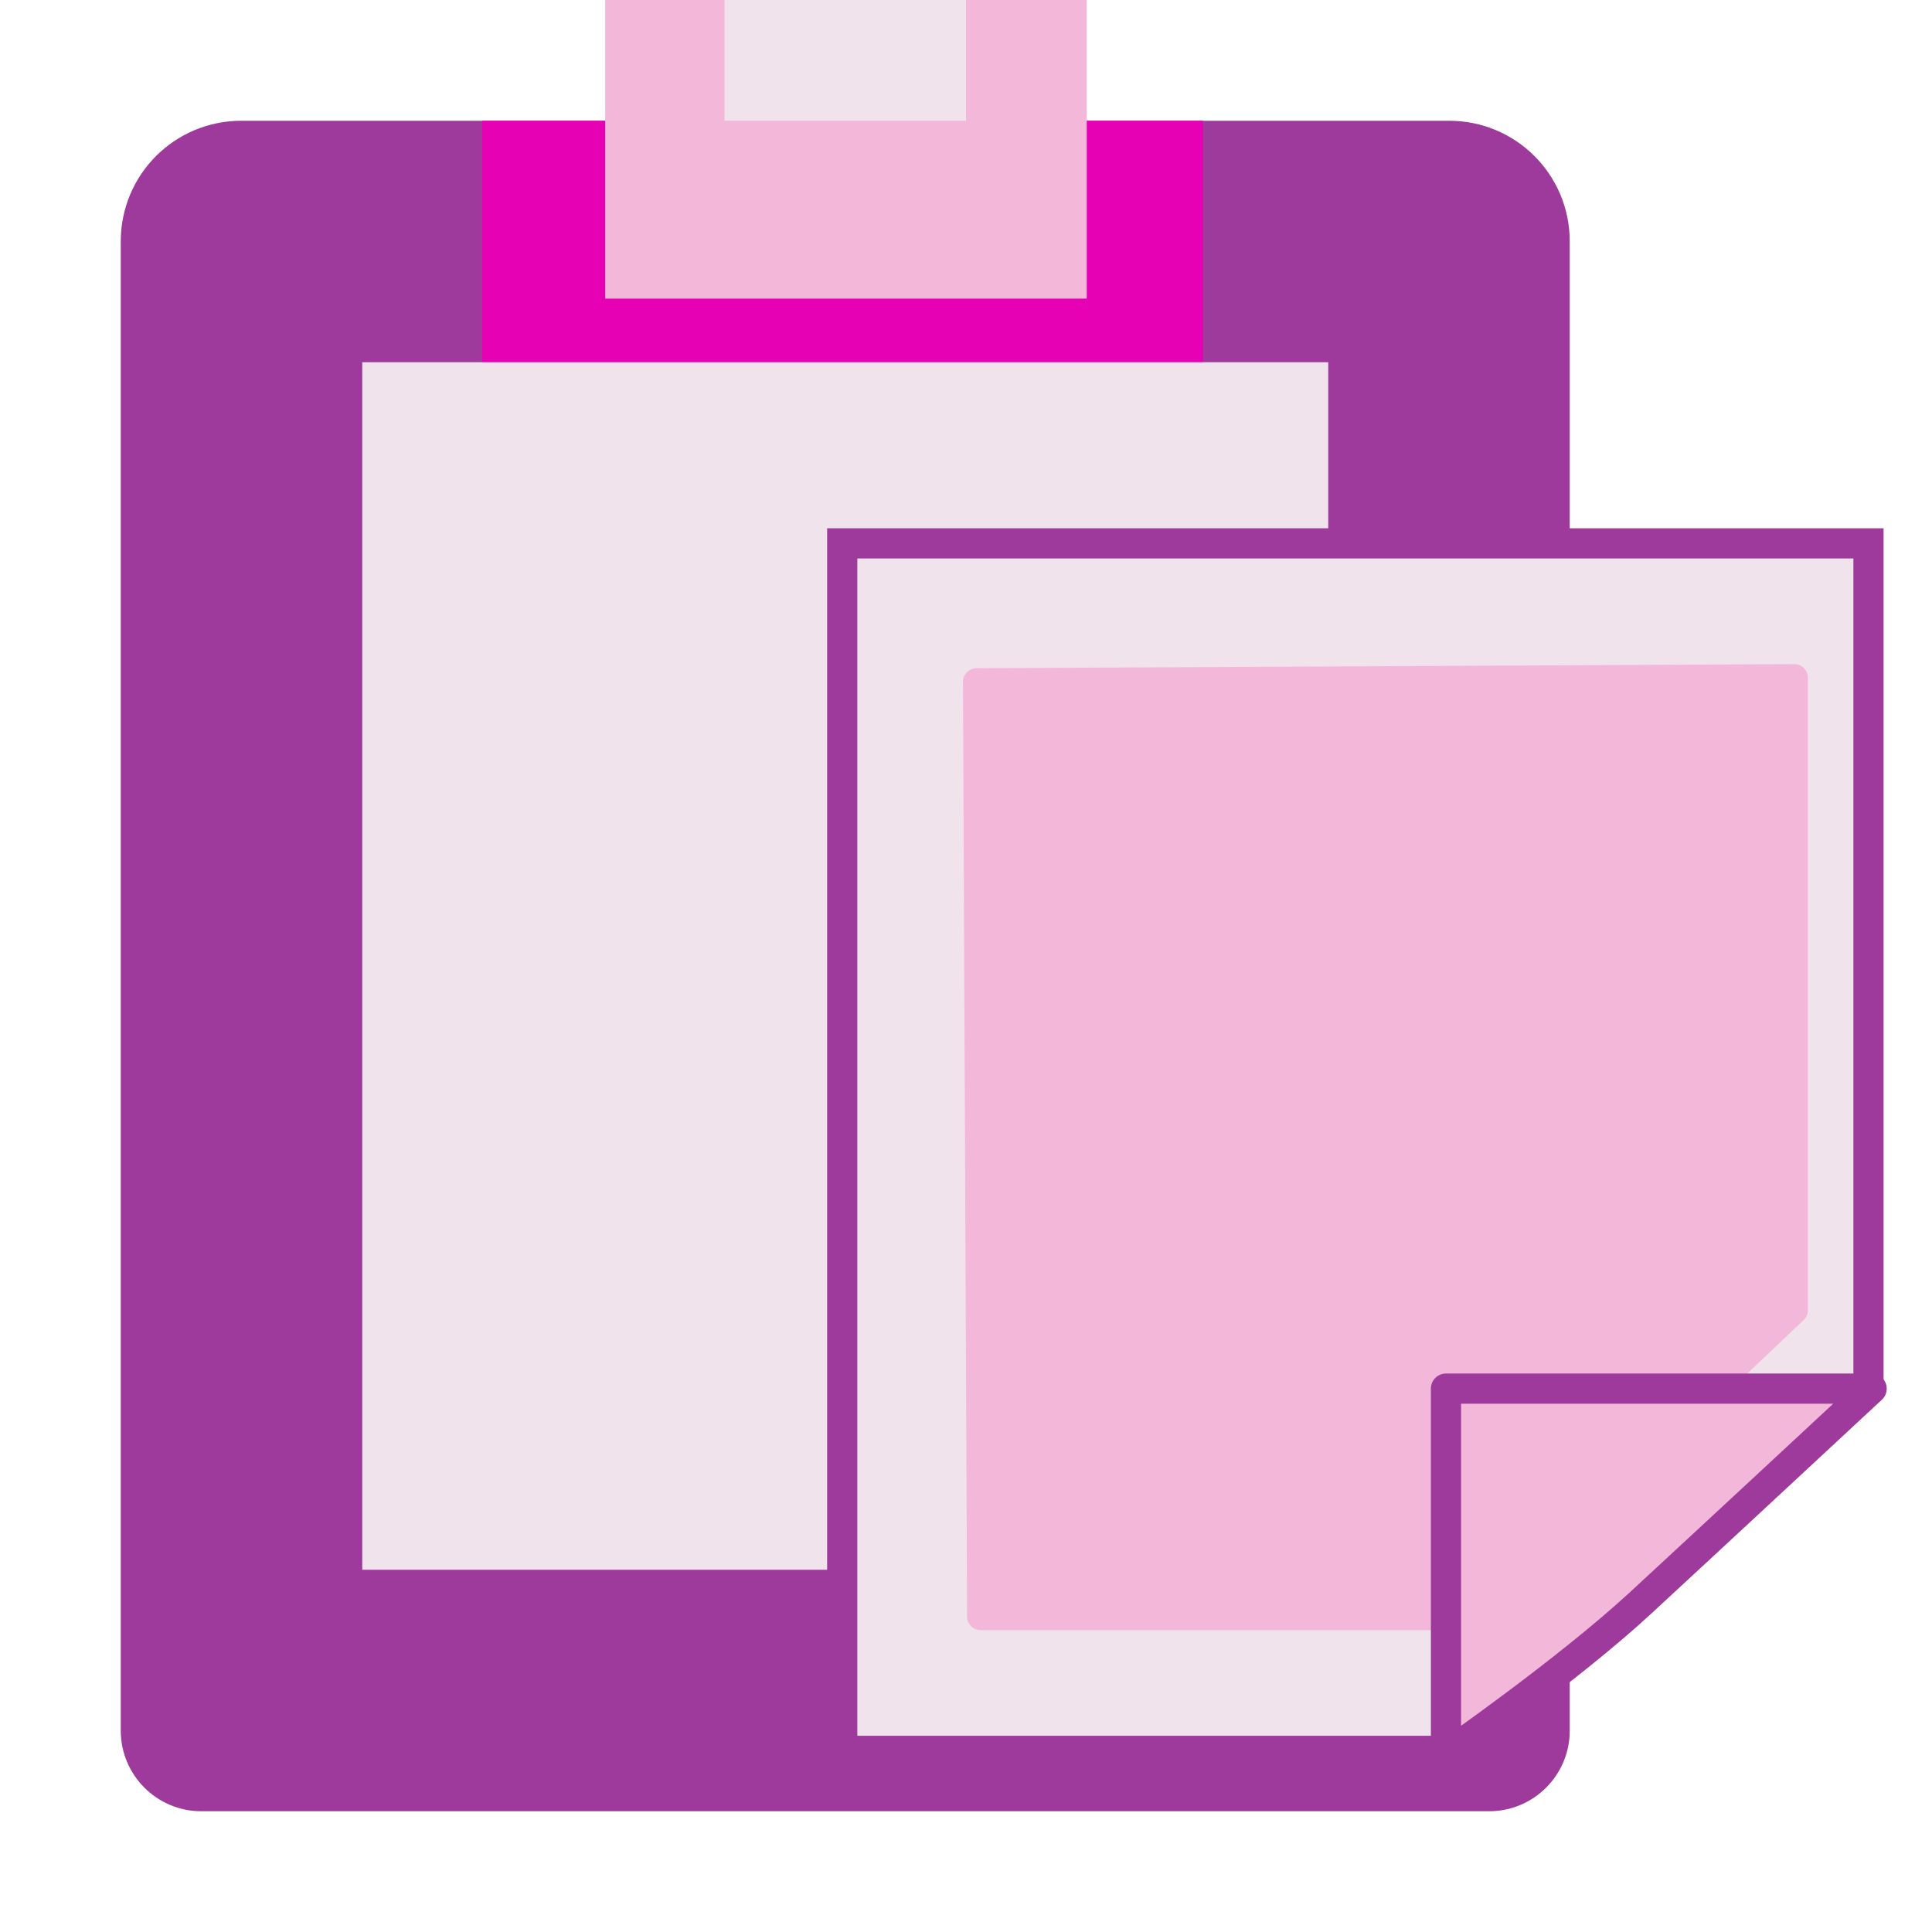
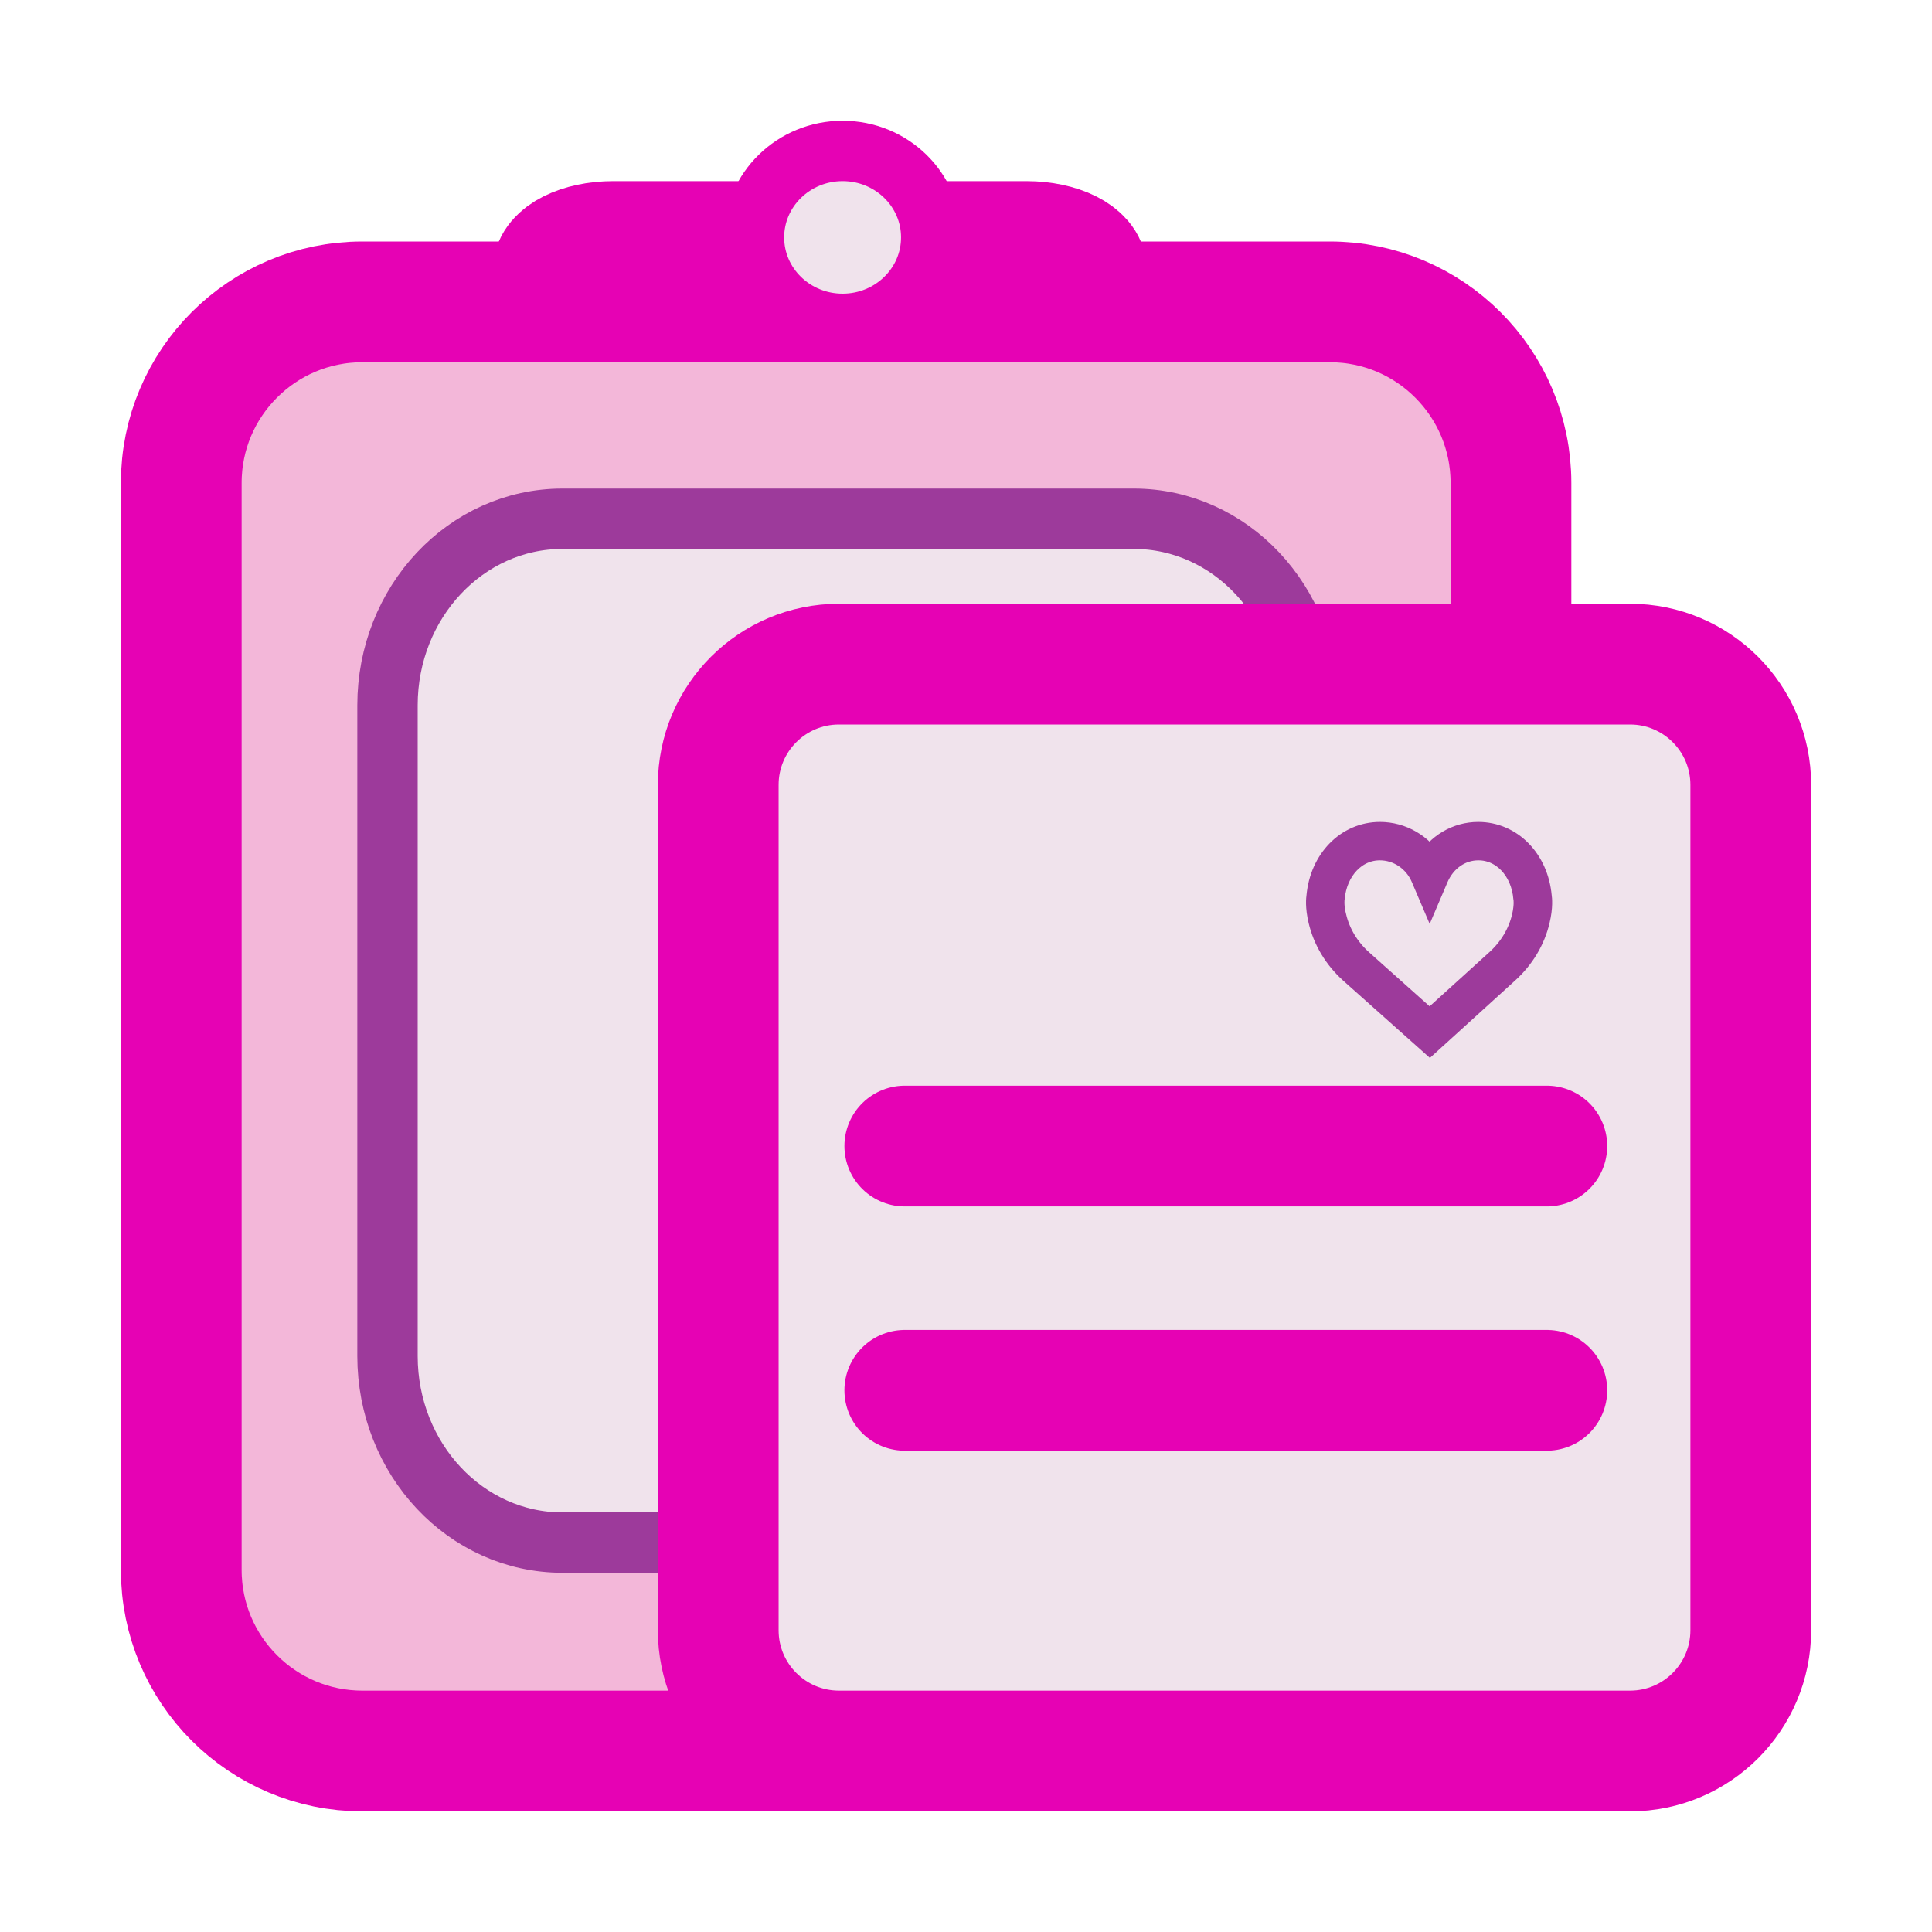
<svg xmlns="http://www.w3.org/2000/svg" height="16" width="16" version="1.1" id="svg214">
  <defs id="defs218" />
  <linearGradient id="a" gradientUnits="userSpaceOnUse" x1="93.642" x2="87.003" y1="100.451" y2="92.992" gradientTransform="scale(0.125)">
    <stop offset="0" stop-color="#8c8c8c" id="stop2" />
    <stop offset=".25" stop-color="#a8a8a8" id="stop4" />
    <stop offset=".5" stop-color="#c5c5c5" id="stop6" />
    <stop offset=".75" stop-color="#e2e2e2" id="stop8" />
    <stop offset="1" stop-color="#fff" id="stop10" />
  </linearGradient>
  <linearGradient id="b" gradientTransform="matrix(0.1147847,0,0,0.1875265,-0.1390685,-2.000847)" gradientUnits="userSpaceOnUse" x1="80.524" x2="80.524" y1="15.676" y2="32.142">
    <stop offset="0" stop-color="#fff" id="stop13" />
    <stop offset=".506" stop-color="#8b8b8b" id="stop15" />
    <stop offset=".506" stop-color="#a5a5a5" id="stop17" />
    <stop offset=".656" stop-color="#f4f4f4" id="stop19" />
    <stop offset=".805" stop-color="#bbb" id="stop21" />
    <stop offset="1" stop-color="#b1b1b1" id="stop23" />
  </linearGradient>
  <filter id="c" height="1.227" width="1.076" x="-.038" y="-.114">
    <feGaussianBlur stdDeviation=".758" id="feGaussianBlur26" />
  </filter>
  <radialGradient id="d" cx="61.332" cy="49.168" gradientTransform="matrix(0.1743502,0,0,0.2401446,-3.526739,-10.64052)" gradientUnits="userSpaceOnUse" r="50.665">
    <stop offset="0" id="stop29" />
    <stop offset=".434" stop-color="#171717" id="stop31" />
    <stop offset=".66" stop-color="#424242" id="stop33" />
    <stop offset=".757" stop-color="#292929" id="stop35" />
    <stop offset="1" stop-color="#1c1c1c" id="stop37" />
  </radialGradient>
  <radialGradient id="e" cx="61.332" cy="66.668" gradientTransform="matrix(0.2072688,0,0,0.474274,-5.291439,-24.08092)" gradientUnits="userSpaceOnUse" r="50.665">
    <stop offset="0" stop-color="#878787" id="stop40" />
    <stop offset=".355" stop-color="#646464" id="stop42" />
    <stop offset=".619" stop-color="#2d2d2d" id="stop44" />
    <stop offset=".757" stop-color="#232323" id="stop46" />
    <stop offset="1" stop-color="#1f1f1f" id="stop48" />
  </radialGradient>
  <linearGradient id="f" gradientUnits="userSpaceOnUse" x1="78.204" x2="78.204" y1="114.28" y2="59.957" gradientTransform="scale(0.125)">
    <stop offset="0" stop-color="#343434" id="stop51" />
    <stop offset="1" stop-opacity="0" id="stop53" />
  </linearGradient>
  <radialGradient id="g" cx="106.664" cy="117.334" fy="121.105" gradientTransform="matrix(.5000001 -.5000004 .707107 .7071066 -29.63542 87.69828)" gradientUnits="userSpaceOnUse" r="5.333">
    <stop offset="0" stop-color="#eefcff" id="stop56" />
    <stop offset="1" stop-color="#eefcff" stop-opacity="0" id="stop58" />
  </radialGradient>
  <filter id="h">
    <feGaussianBlur stdDeviation=".202" id="feGaussianBlur61" />
  </filter>
  <radialGradient id="i" cx="91.455" cy="103.261" gradientTransform="matrix(0.3032428,0,0,0.3144758,-16.80127,-20.23583)" gradientUnits="userSpaceOnUse" r="37.362">
    <stop offset="0" stop-color="#ededed" id="stop64" />
    <stop offset=".25" stop-color="#fff" id="stop66" />
    <stop offset=".5" stop-color="#f6f6f6" id="stop68" />
    <stop offset="1" stop-color="#eee" id="stop70" />
  </radialGradient>
  <filter id="j">
    <feGaussianBlur stdDeviation="2.172" id="feGaussianBlur73" />
  </filter>
  <linearGradient id="k" gradientTransform="matrix(0.149556,0,0,-0.231822,-2.166564,4.327979)" gradientUnits="userSpaceOnUse" x1="74.665" x2="74.665" y1="18.669" y2="8.003">
    <stop offset="0" stop-color="#fff" id="stop76" />
    <stop offset="1" stop-color="#555" id="stop78" />
  </linearGradient>
  <filter id="l" height="1.233" width="1.129" x="-.064" y="-.116">
    <feGaussianBlur stdDeviation=".802" id="feGaussianBlur81" />
  </filter>
  <filter id="m" color-interpolation-filters="sRGB">
    <feGaussianBlur stdDeviation=".408" id="feGaussianBlur84" />
  </filter>
  <filter id="n" color-interpolation-filters="sRGB">
    <feGaussianBlur stdDeviation=".906" id="feGaussianBlur87" />
  </filter>
  <filter id="o" color-interpolation-filters="sRGB">
    <feGaussianBlur stdDeviation=".49" id="feGaussianBlur90" />
  </filter>
  <filter id="p" color-interpolation-filters="sRGB">
    <feGaussianBlur stdDeviation="1.039" id="feGaussianBlur93" />
  </filter>
  <linearGradient id="q" gradientUnits="userSpaceOnUse" x1="85.22" x2="61.336" y1="93.22" y2="69.336">
    <stop offset="0" id="stop96" />
    <stop offset="1" stop-color="#393b38" id="stop98" />
  </linearGradient>
  <radialGradient id="r" cx="102" cy="112.305" gradientTransform="matrix(0.125,0,0,0.1193182,1.875,1.147898)" gradientUnits="userSpaceOnUse" r="139.559">
    <stop offset="0" id="stop101" />
    <stop offset=".015" stop-color="#515151" id="stop103" />
    <stop offset=".056" stop-color="#7f7f7f" id="stop105" />
    <stop offset=".096" stop-color="#a6a6a6" id="stop107" />
    <stop offset=".136" stop-color="#c5c5c5" id="stop109" />
    <stop offset=".174" stop-color="#dfdfdf" id="stop111" />
    <stop offset=".21" stop-color="#f1f1f1" id="stop113" />
    <stop offset=".243" stop-color="#fafcfd" id="stop115" />
    <stop offset=".272" stop-color="#fff" id="stop117" />
  </radialGradient>
  <radialGradient id="s" cx="102" cy="112.305" gradientTransform="matrix(0.07217129,0,0,0.07022804,7.227035,6.56203)" gradientUnits="userSpaceOnUse" r="139.559">
    <stop offset="0" stop-color="#535557" id="stop120" />
    <stop offset=".114" stop-color="#898a8c" id="stop122" />
    <stop offset=".203" stop-color="#ececec" id="stop124" />
    <stop offset=".236" stop-color="#fafafa" id="stop126" />
    <stop offset=".272" stop-color="#fff" id="stop128" />
    <stop offset=".531" stop-color="#fafafa" id="stop130" />
    <stop offset=".845" stop-color="#ebecec" id="stop132" />
    <stop offset="1" stop-color="#e1e2e3" id="stop134" />
  </radialGradient>
  <linearGradient id="t" gradientUnits="userSpaceOnUse" x1="88.592" x2="71.262" y1="96.593" y2="79.263">
    <stop offset="0" stop-color="#fff" id="stop137" />
    <stop offset="1" stop-color="#555753" id="stop139" />
  </linearGradient>
  <linearGradient id="u" gradientUnits="userSpaceOnUse" x1="96" x2="88" y1="104" y2="96" gradientTransform="matrix(0.1106721,0,0,0.1021259,2.982797,3.123407)">
    <stop offset="0" stop-color="#888a85" id="stop142" />
    <stop offset=".007" stop-color="#8c8e89" id="stop144" />
    <stop offset=".067" stop-color="#abaca9" id="stop146" />
    <stop offset=".135" stop-color="#c5c6c4" id="stop148" />
    <stop offset=".211" stop-color="#dbdbda" id="stop150" />
    <stop offset=".301" stop-color="#ebebeb" id="stop152" />
    <stop offset=".412" stop-color="#f7f7f6" id="stop154" />
    <stop offset=".568" stop-color="#fdfdfd" id="stop156" />
    <stop offset="1" stop-color="#fff" id="stop158" />
  </linearGradient>
  <filter id="v">
    <feGaussianBlur stdDeviation="1.49" id="feGaussianBlur161" />
  </filter>
-   <g id="g919">
-     <path d="M 2,1 C 1.446,1 1,1.446 1,2 v 12 0.332 C 1,14.701 1.299,15 1.668,15 H 2 12 12.332 C 12.701,15 13,14.701 13,14.332 V 14 2 C 13,1.446 12.554,1 12,1 Z" id="path168" style="fill:#9d3a9b;stroke-width:0.125" />
-     <g id="g1067">
-       <path style="fill:#e602b4;stroke-width:0.125" id="path188" d="M 3.993,1 H 9.962 V 4 H 3.993 Z" />
-       <path style="fill:#f3b7d9;stroke-width:0.125" id="path190" d="M 5.012,2.473 H 9 V 0 H 5.012 Z" />
-       <path style="opacity:1;fill:#f0e3ec;fill-rule:evenodd;stroke-width:0.125" id="path210" d="M 6,0 H 8 V 1 H 6 Z" />
-     </g>
-     <path d="m 3,3 h 8 v 8 c 0,0.678 0.645,1.793 0.55,2.059 C 11.389,13.176 10.667,13 10,13 H 3 Z" id="path182" style="fill:#f0e3ec;stroke-width:0.125" />
+   <g id="g932" transform="translate(0.3801513,-0.5000001)">
+     <rect ry="1.5" rx="1.5" y="3" x="1.121" height="12.001" width="11.012" id="rect925" style="opacity:1;fill:#f3b7d9;fill-opacity:1;fill-rule:evenodd;stroke:#e602b4;stroke-width:1;stroke-linecap:round;stroke-linejoin:round;stroke-miterlimit:4;stroke-dasharray:none;stroke-opacity:1;paint-order:markers fill stroke" />
+     <rect style="opacity:1;fill:#f0e3ec;fill-opacity:1;fill-rule:evenodd;stroke:#9d3a9b;stroke-width:0.5;stroke-linecap:round;stroke-linejoin:round;stroke-miterlimit:4;stroke-dasharray:none;stroke-opacity:1;paint-order:markers fill stroke" id="rect938" width="7.629" height="8.479" x="2.829" y="4.796" rx="1.449" ry="1.545" />
+     <rect style="opacity:1;fill:#f0e3ec;fill-opacity:1;fill-rule:evenodd;stroke:#e602b4;stroke-width:1;stroke-linecap:round;stroke-linejoin:round;stroke-miterlimit:4;stroke-dasharray:none;stroke-opacity:1;paint-order:markers fill stroke" id="rect927" width="8.551" height="9.001" x="5.568" y="6" rx="1" ry="1" />
+     <rect ry="0.717" rx="0.5" y="2.5" x="4.199" height="0.5" width="4.421" id="rect929" style="opacity:1;fill:#f3b7d9;fill-opacity:1;fill-rule:evenodd;stroke:#e602b4;stroke-width:1;stroke-linecap:round;stroke-linejoin:round;stroke-miterlimit:4;stroke-dasharray:none;stroke-opacity:1;paint-order:markers fill stroke" />
+     <ellipse ry="0.716" rx="0.734" cy="2.466" cx="6.598" id="path934" style="opacity:1;fill:#f0e3ec;fill-opacity:1;fill-rule:evenodd;stroke:#e602b4;stroke-width:0.5;stroke-linecap:round;stroke-linejoin:round;stroke-miterlimit:4;stroke-dasharray:none;stroke-opacity:1;paint-order:markers fill stroke" />
+     <path style="fill:#9d3a9b;fill-opacity:1;stroke:#9d3a9b;stroke-width:0.25;stroke-miterlimit:4;stroke-dasharray:none;stroke-opacity:1" id="path2" d="m 10.564,7.927 c 0.026,-0.287 0.23,-0.495 0.484,-0.495 0.17,0 0.325,0.091 0.412,0.237 0.087,-0.148 0.236,-0.237 0.402,-0.237 0.255,0 0.458,0.208 0.484,0.495 0.002,0.013 0.011,0.079 -0.015,0.188 -0.037,0.157 -0.123,0.3 -0.248,0.413 L 11.461,9.093 10.827,8.528 C 10.702,8.415 10.616,8.272 10.579,8.115 10.553,8.006 10.562,7.94 10.564,7.927 Z m 0.082,0.173 c 0.034,0.143 0.112,0.274 0.227,0.378 l 0.587,0.524 0.577,-0.523 c 0.115,-0.104 0.193,-0.234 0.227,-0.378 0.024,-0.103 0.014,-0.161 0.014,-0.162 l -5.17e-4,-0.003 C 12.256,7.683 12.081,7.5 11.863,7.5 c -0.161,0 -0.303,0.099 -0.371,0.258 l -0.032,0.075 -0.032,-0.075 c -0.066,-0.157 -0.216,-0.258 -0.381,-0.258 -0.218,0 -0.393,0.183 -0.416,0.437 -6.8e-5,5.496e-4 -0.01,0.059 0.014,0.162 z" />
+     <path id="path946" d="M 7.113,9.991 H 12.43" style="fill:none;stroke:#e602b4;stroke-width:1;stroke-linecap:round;stroke-linejoin:miter;stroke-miterlimit:4;stroke-dasharray:none;stroke-opacity:1" />
+     <path style="fill:none;stroke:#e602b4;stroke-width:1;stroke-linecap:round;stroke-linejoin:miter;stroke-miterlimit:4;stroke-dasharray:none;stroke-opacity:1" d="M 7.113,12.014 H 12.43" id="path948" />
  </g>
-   <path style="fill:#f0e3ec;stroke:#9d3a9b;stroke-width:0.25;stroke-miterlimit:4;stroke-dasharray:none" id="path194" d="m 6.975,4.5 v 10 h 5.021 c 0.066,0 0.13,-0.025 0.177,-0.07 l 3.228,-2.843 c 0.047,-0.045 0.073,-0.105 0.073,-0.169 V 4.5 Z" />
-   <path style="fill:#f3b7d9;stroke-width:0.125" id="path196" d="m 8.089,5.534 c -0.063,0 -0.114,0.05 -0.114,0.111 l 0.034,7.744 c 0,0.061 0.051,0.111 0.114,0.111 h 4.063 c 0.03,0 0.059,-0.012 0.081,-0.033 l 2.672,-2.537 c 0.021,-0.021 0.033,-0.049 0.033,-0.078 V 5.611 c 0,-0.061 -0.051,-0.111 -0.114,-0.111 z" />
-   <path d="m 11.975,14.534 c 0,0 0.999,-0.694 1.607,-1.255 C 14.191,12.717 15.5,11.5 15.5,11.5 c 0,0 -2.391,-10e-7 -3.525,-10e-7 0,1.047 0,3.034 0,3.034 z" id="path206" style="fill:#f3b7d9;stroke:#9d3a9b;stroke-width:0.25;stroke-linejoin:round;stroke-miterlimit:4;stroke-dasharray:none" />
</svg>
